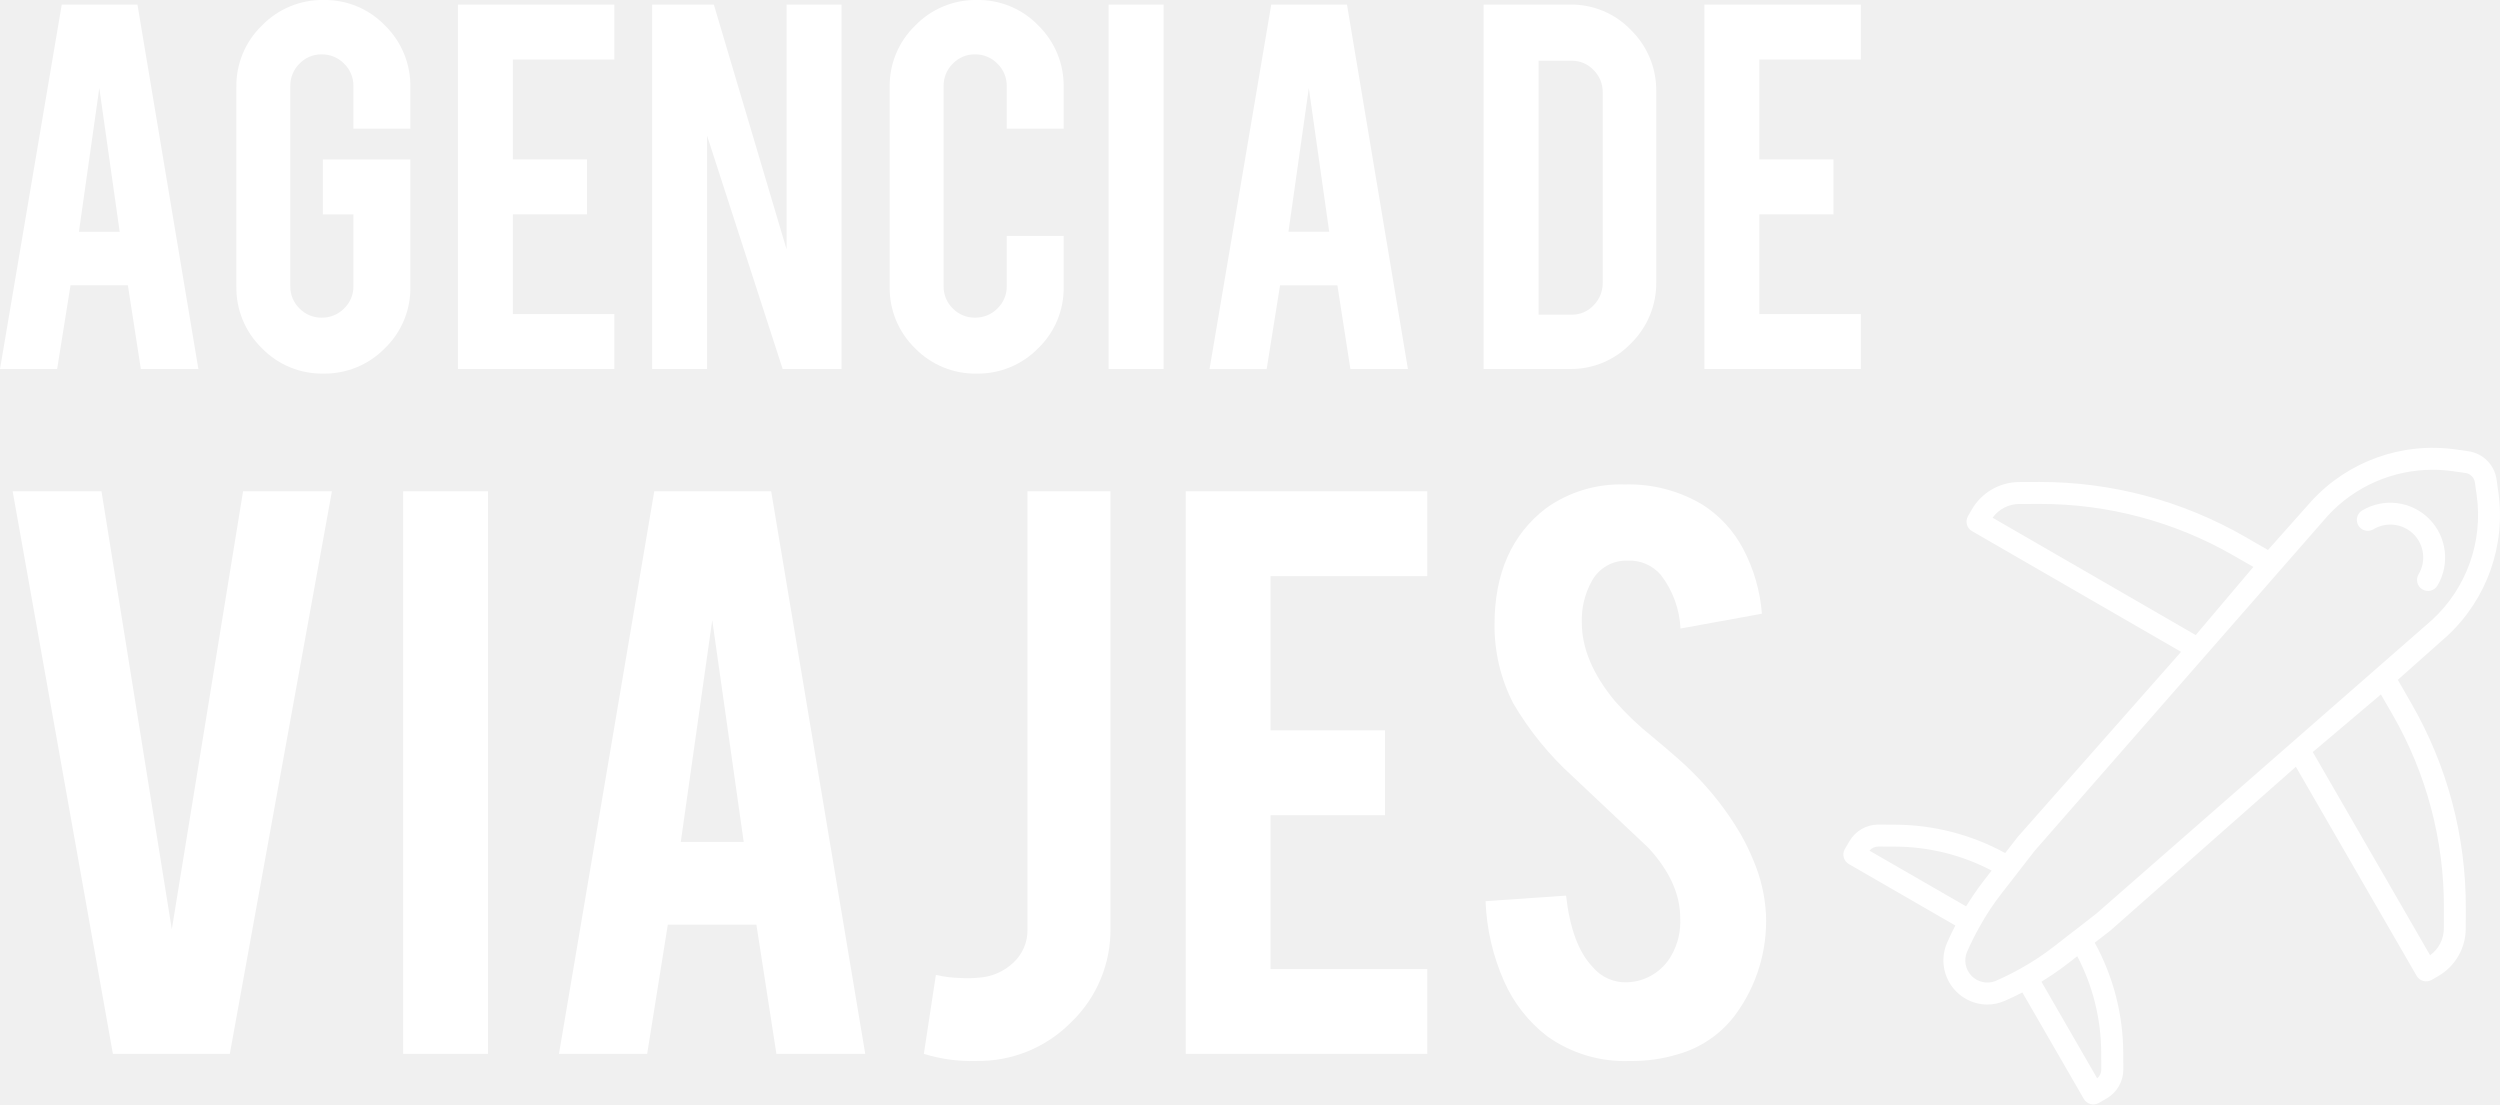
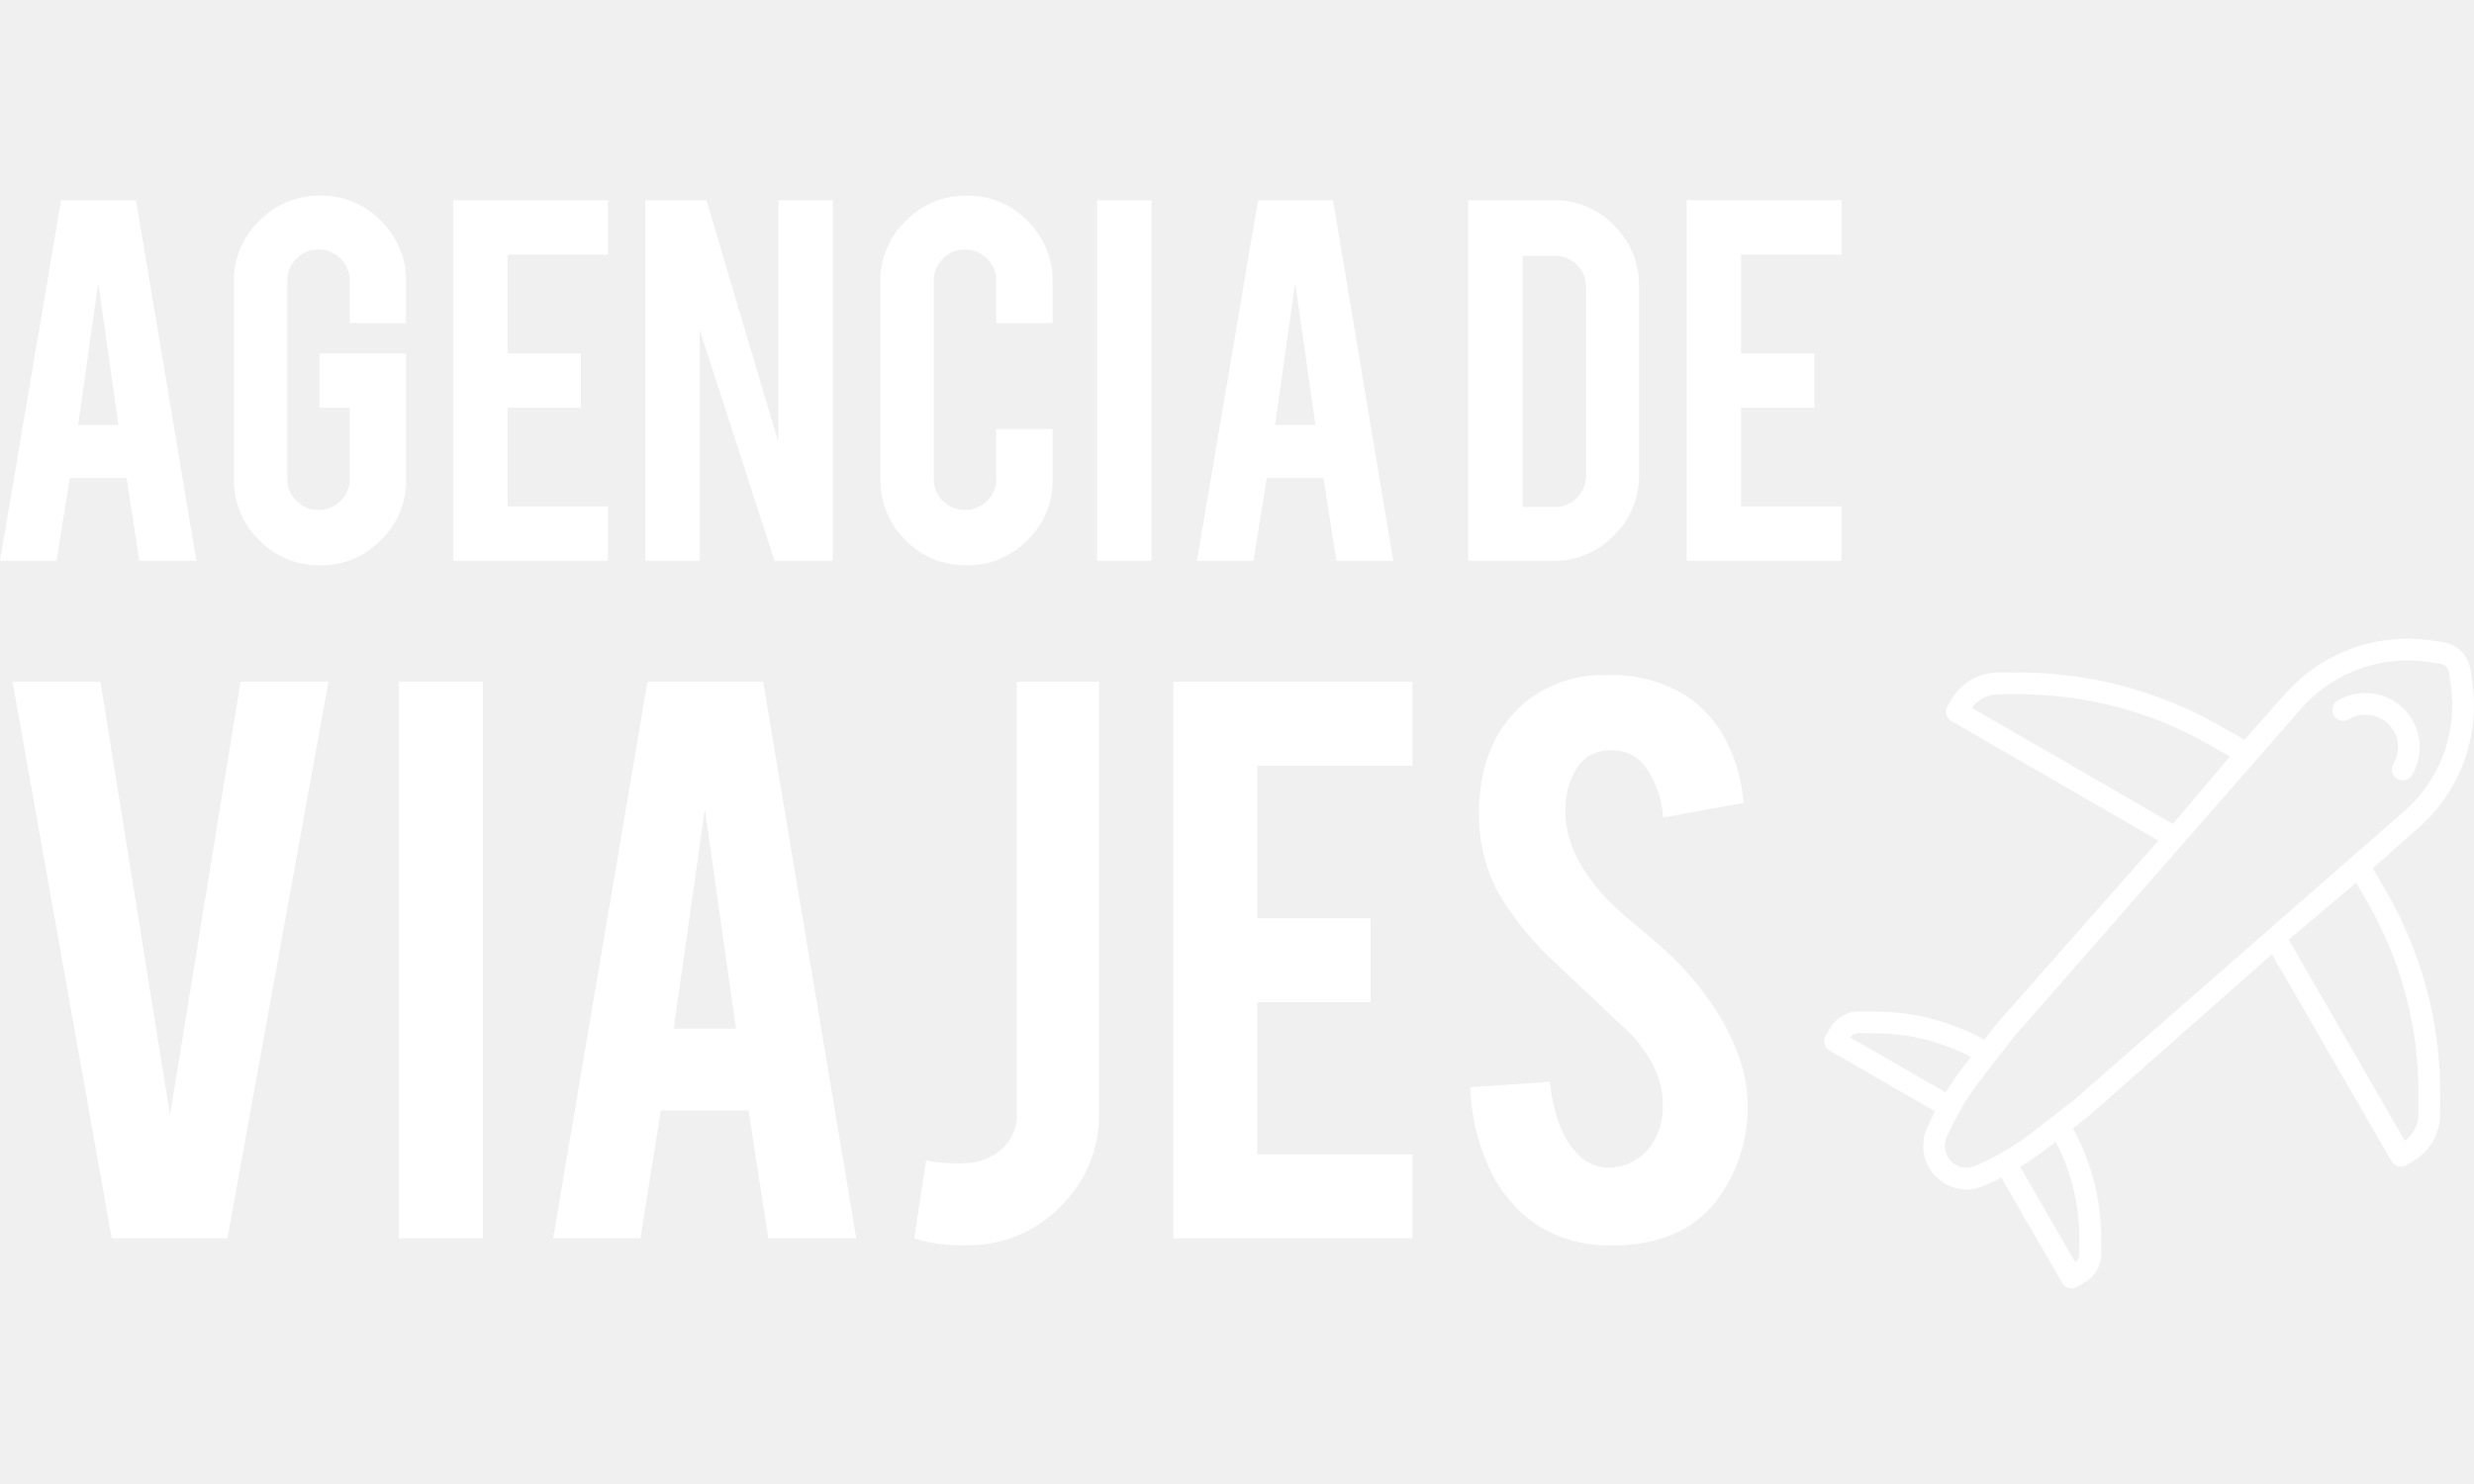
- <svg xmlns="http://www.w3.org/2000/svg" viewBox="0 0 266.178 117.589">
+ <svg xmlns="http://www.w3.org/2000/svg" viewBox="0 0 266.178 117.589" width="250" height="150">
  <defs>
    <style>
      .cls-1 {
        fill: none;
      }

      .cls-2 {
        fill: #fff;
      }

      .cls-3 {
        clip-path: url(#clip-path);
      }
    </style>
    <clipPath id="clip-path">
      <path id="Path_18" data-name="Path 18" class="cls-1" d="M0-117.589H266.178V0H0Z" />
    </clipPath>
  </defs>
  <g id="Group_17" data-name="Group 17" transform="translate(0 117.589)">
    <g id="Group_1" data-name="Group 1" transform="translate(6.574 -117.1)">
      <path id="Path_1" data-name="Path 1" class="cls-2" d="M0,0-6.574,38.8H-.49L.935,29.887H7.041L8.422,38.8h6.127L8.061,0ZM4,8.891l2.169,15.3H1.829Z" />
    </g>
    <g id="Group_16" data-name="Group 16" class="cls-3">
      <g id="Group_2" data-name="Group 2" transform="translate(34.438 -77.811)">
        <path id="Path_2" data-name="Path 2" class="cls-2" d="M0,0A8.912,8.912,0,0,1-6.572-2.723a8.944,8.944,0,0,1-2.7-6.531V-30.5a8.921,8.921,0,0,1,2.723-6.562A8.946,8.946,0,0,1,0-39.779a8.875,8.875,0,0,1,6.562,2.723A8.987,8.987,0,0,1,9.254-30.5v4.424H3.191v-4.531A3.264,3.264,0,0,0,2.2-33a3.26,3.26,0,0,0-2.393-.989A3.2,3.2,0,0,0-2.552-33a3.281,3.281,0,0,0-.978,2.393V-9.317a3.242,3.242,0,0,0,.978,2.382,3.22,3.22,0,0,0,2.361.978A3.278,3.278,0,0,0,2.2-6.935a3.225,3.225,0,0,0,.989-2.382v-7.637H-.063V-22.8H9.254v13.55A8.877,8.877,0,0,1,6.531-2.691,8.956,8.956,0,0,1,0,0" />
      </g>
      <g id="Group_3" data-name="Group 3" transform="translate(48.755 -78.301)">
        <path id="Path_3" data-name="Path 3" class="cls-2" d="M0,0V-38.8H16.656v5.849H5.85v10.637h7.892v5.849H5.85V-5.849H16.656V0Z" />
      </g>
      <g id="Group_4" data-name="Group 4" transform="translate(76.004 -117.1)">
        <path id="Path_4" data-name="Path 4" class="cls-2" d="M0,0,7.743,26.058V0h5.85V38.8H7.327L-.723,13.955V38.8H-6.572V0Z" />
      </g>
      <g id="Group_5" data-name="Group 5" transform="translate(103.998 -77.811)">
        <path id="Path_5" data-name="Path 5" class="cls-2" d="M0,0A8.943,8.943,0,0,1-6.573-2.7a8.92,8.92,0,0,1-2.7-6.552V-30.5a8.92,8.92,0,0,1,2.722-6.562A8.948,8.948,0,0,1,0-39.779a8.875,8.875,0,0,1,6.562,2.723A8.986,8.986,0,0,1,9.253-30.5v4.424H3.19v-4.531A3.26,3.26,0,0,0,2.2-33a3.26,3.26,0,0,0-2.392-.989A3.2,3.2,0,0,0-2.553-33a3.281,3.281,0,0,0-.978,2.393V-9.317a3.242,3.242,0,0,0,.978,2.382,3.221,3.221,0,0,0,2.362.978A3.277,3.277,0,0,0,2.2-6.935,3.221,3.221,0,0,0,3.19-9.317v-5.34H9.253v5.4A8.873,8.873,0,0,1,6.53-2.691,8.955,8.955,0,0,1,0,0" />
      </g>
      <path id="Path_6" data-name="Path 6" class="cls-2" d="M123.888-78.3h-5.851v-38.8h5.851Z" />
      <g id="Group_6" data-name="Group 6" transform="translate(139.352 -108.209)">
        <path id="Path_7" data-name="Path 7" class="cls-2" d="M0,0-2.169,15.294H2.17ZM-3.063,21l-1.425,8.912h-6.083L-4-8.892H4.063l6.488,38.8H4.425L3.042,21Z" />
      </g>
      <g id="Group_7" data-name="Group 7" transform="translate(163.814 -84.086)">
        <path id="Path_8" data-name="Path 8" class="cls-2" d="M0,0H3.521A3.108,3.108,0,0,0,5.874-1.011a3.341,3.341,0,0,0,.954-2.371V-23.676a3.26,3.26,0,0,0-.975-2.372,3.164,3.164,0,0,0-2.332-.989H0ZM12.529-3.489a8.966,8.966,0,0,1-2.7,6.552A8.811,8.811,0,0,1,3.34,5.785H-5.85v-38.8H3.34a8.794,8.794,0,0,1,6.509,2.722,8.981,8.981,0,0,1,2.68,6.531Z" />
      </g>
      <g id="Group_8" data-name="Group 8" transform="translate(181.471 -78.301)">
        <path id="Path_9" data-name="Path 9" class="cls-2" d="M0,0V-38.8H16.655v5.849H5.85v10.637h7.891v5.849H5.85V-5.849H16.655V0Z" />
      </g>
      <g id="Group_9" data-name="Group 9" transform="translate(12.021 -5.381)">
        <path id="Path_10" data-name="Path 10" class="cls-2" d="M0,0-10.674-59.9h9.459L6.272-13.268,13.859-59.9h9.46L12.447,0Z" />
      </g>
      <path id="Path_11" data-name="Path 11" class="cls-2" d="M51.957-5.381H42.925v-59.9h9.032Z" />
      <g id="Group_10" data-name="Group 10" transform="translate(75.834 -51.557)">
        <path id="Path_12" data-name="Path 12" class="cls-2" d="M0,0-3.35,23.612h6.7ZM-4.73,32.416l-2.2,13.76h-9.391l10.147-59.9H6.273l10.017,59.9H6.831L4.7,32.416Z" />
      </g>
      <g id="Group_11" data-name="Group 11" transform="translate(118.233 -18.847)">
        <path id="Path_13" data-name="Path 13" class="cls-2" d="M0,0A13.63,13.63,0,0,1-4.187,10.1a13.874,13.874,0,0,1-10.1,4.121,17.08,17.08,0,0,1-5.583-.756l1.281-8.408a12.549,12.549,0,0,0,2.629.33,11.565,11.565,0,0,0,1.9-.034,5.879,5.879,0,0,0,3.713-1.592A4.7,4.7,0,0,0-8.834.2V-46.438H0Z" />
      </g>
      <g id="Group_12" data-name="Group 12" transform="translate(126.248 -5.381)">
        <path id="Path_14" data-name="Path 14" class="cls-2" d="M0,0V-59.9H25.715v9.031H9.03v16.421H21.215v9.033H9.03V-9.031H25.715V0Z" />
      </g>
      <g id="Group_13" data-name="Group 13" transform="translate(188.024 -20.259)">
        <path id="Path_15" data-name="Path 15" class="cls-2" d="M0,0A16.8,16.8,0,0,1-3.252,10.706,11.548,11.548,0,0,1-9.46,14.944a16.61,16.61,0,0,1-5.025.69,14.192,14.192,0,0,1-8.8-2.628,15.04,15.04,0,0,1-4.6-5.861,23.2,23.2,0,0,1-1.97-8.524l8.572-.592q.591,5.223,2.792,7.555a4.571,4.571,0,0,0,3.712,1.674,5.624,5.624,0,0,0,4.728-2.889A7.259,7.259,0,0,0-9.13.4q0-3.778-3.383-7.457-2.7-2.528-8.047-7.586A33.187,33.187,0,0,1-26.9-22.431a18.058,18.058,0,0,1-2-8.408q0-8.177,5.485-12.382a13.658,13.658,0,0,1,8.406-2.528,15.233,15.233,0,0,1,8.277,2.168,12.427,12.427,0,0,1,4.3,4.679,17.654,17.654,0,0,1,2,6.915L-9.1-30.411a10.126,10.126,0,0,0-2.1-5.715,4.379,4.379,0,0,0-3.579-1.511,4.16,4.16,0,0,0-3.777,2.2,8.5,8.5,0,0,0-1.05,4.4q0,4.107,3.546,8.376a31.6,31.6,0,0,0,4.006,3.808q3.154,2.628,4.171,3.679a31.86,31.86,0,0,1,5.157,6.6A23.589,23.589,0,0,1-1.347-5.747,16.785,16.785,0,0,1,0,0" />
      </g>
      <g id="Group_14" data-name="Group 14" transform="translate(260.198 -18.718)">
        <path id="Path_16" data-name="Path 16" class="cls-2" d="M0,0A3.52,3.52,0,0,1-1.463,2.834L-13.954-18.8-6.7-24.934-5.468-22.8A40.965,40.965,0,0,1,.007-2.165ZM-36.973-1.619l-2.4,1.87A.018.018,0,0,0-39.4.262l-2.039,1.589a27.163,27.163,0,0,1-3.574,2.37,28.52,28.52,0,0,1-2.666,1.328.482.482,0,0,0-.076.036,2.353,2.353,0,0,1-2.534-.557,2.355,2.355,0,0,1-.476-2.55A28.5,28.5,0,0,1-49.422-.21,26.5,26.5,0,0,1-47.047-3.8l1.576-2.026a.02.02,0,0,1,.01-.017l1.887-2.43,31.246-35.718A15.189,15.189,0,0,1-1.2-48.854,15.075,15.075,0,0,1,.965-48.7l1.339.188a1.181,1.181,0,0,1,1,.99l.19,1.35A15.173,15.173,0,0,1-1.217-32.9Zm.493,14.909.008,1.727a1.189,1.189,0,0,1-.438.922L-42.842,5.656c.228-.136.441-.285.66-.427.176-.115.353-.224.522-.339.567-.38,1.118-.771,1.637-1.18l.034-.026.96-.746A22.279,22.279,0,0,1-36.48,13.29M-60.245-8.738l1.753.007A22.249,22.249,0,0,1-48.148-6.18l-.735.946c-.425.537-.826,1.1-1.219,1.684-.118.169-.221.34-.334.511-.143.225-.294.439-.433.669L-61.153-8.3a1.178,1.178,0,0,1,.908-.434m15.037-36.474,2.168-.009a41.232,41.232,0,0,1,20.63,5.483l2.13,1.224-6.137,7.256L-48.046-43.749a3.524,3.524,0,0,1,2.838-1.463M-4.9-26.489.349-31.154l.019-.017A17.511,17.511,0,0,0,5.8-46.5l-.191-1.353A3.53,3.53,0,0,0,2.64-50.823L1.3-51.014A17.532,17.532,0,0,0-14.06-45.559l-4.663,5.245-2.521-1.451a43.721,43.721,0,0,0-21.8-5.791l-2.171.008a5.859,5.859,0,0,0-5.04,2.922l-.409.71a1.168,1.168,0,0,0,.427,1.594l22.261,12.853L-45.373-9.759l-1.332,1.713a24.591,24.591,0,0,0-11.787-3.02l-1.759-.01a3.556,3.556,0,0,0-3.025,1.753l-.5.851a1.161,1.161,0,0,0-.119.887,1.183,1.183,0,0,0,.545.711L-52.011-.33c-.321.621-.626,1.242-.9,1.884a4.7,4.7,0,0,0,.4,4.405,4.7,4.7,0,0,0,3.88,2.127,4.729,4.729,0,0,0,1.87-.39.652.652,0,0,0,.089-.04c.583-.252,1.185-.545,1.795-.862l6.544,11.334a1.178,1.178,0,0,0,.71.55,1.174,1.174,0,0,0,.889-.115l.86-.5h.007a3.57,3.57,0,0,0,1.743-3.037l-.008-1.737A24.583,24.583,0,0,0-37.169,1.5l1.69-1.312,19.724-17.42L-2.895,5.029a1.171,1.171,0,0,0,1.6.429l.709-.407A5.864,5.864,0,0,0,2.332.006L2.339-2.16A43.3,43.3,0,0,0-3.45-23.965Z" />
      </g>
      <g id="Group_15" data-name="Group 15" transform="translate(252.709 -61.24)">
        <path id="Path_17" data-name="Path 17" class="cls-2" d="M0,0A3.5,3.5,0,0,1,4.8,4.8,1.169,1.169,0,0,0,6.81,6a5.843,5.843,0,0,0-8-8.01,1.172,1.172,0,0,0-.583,1.02,1.172,1.172,0,0,0,.6,1.013A1.176,1.176,0,0,0,0,0" />
      </g>
    </g>
  </g>
</svg>
